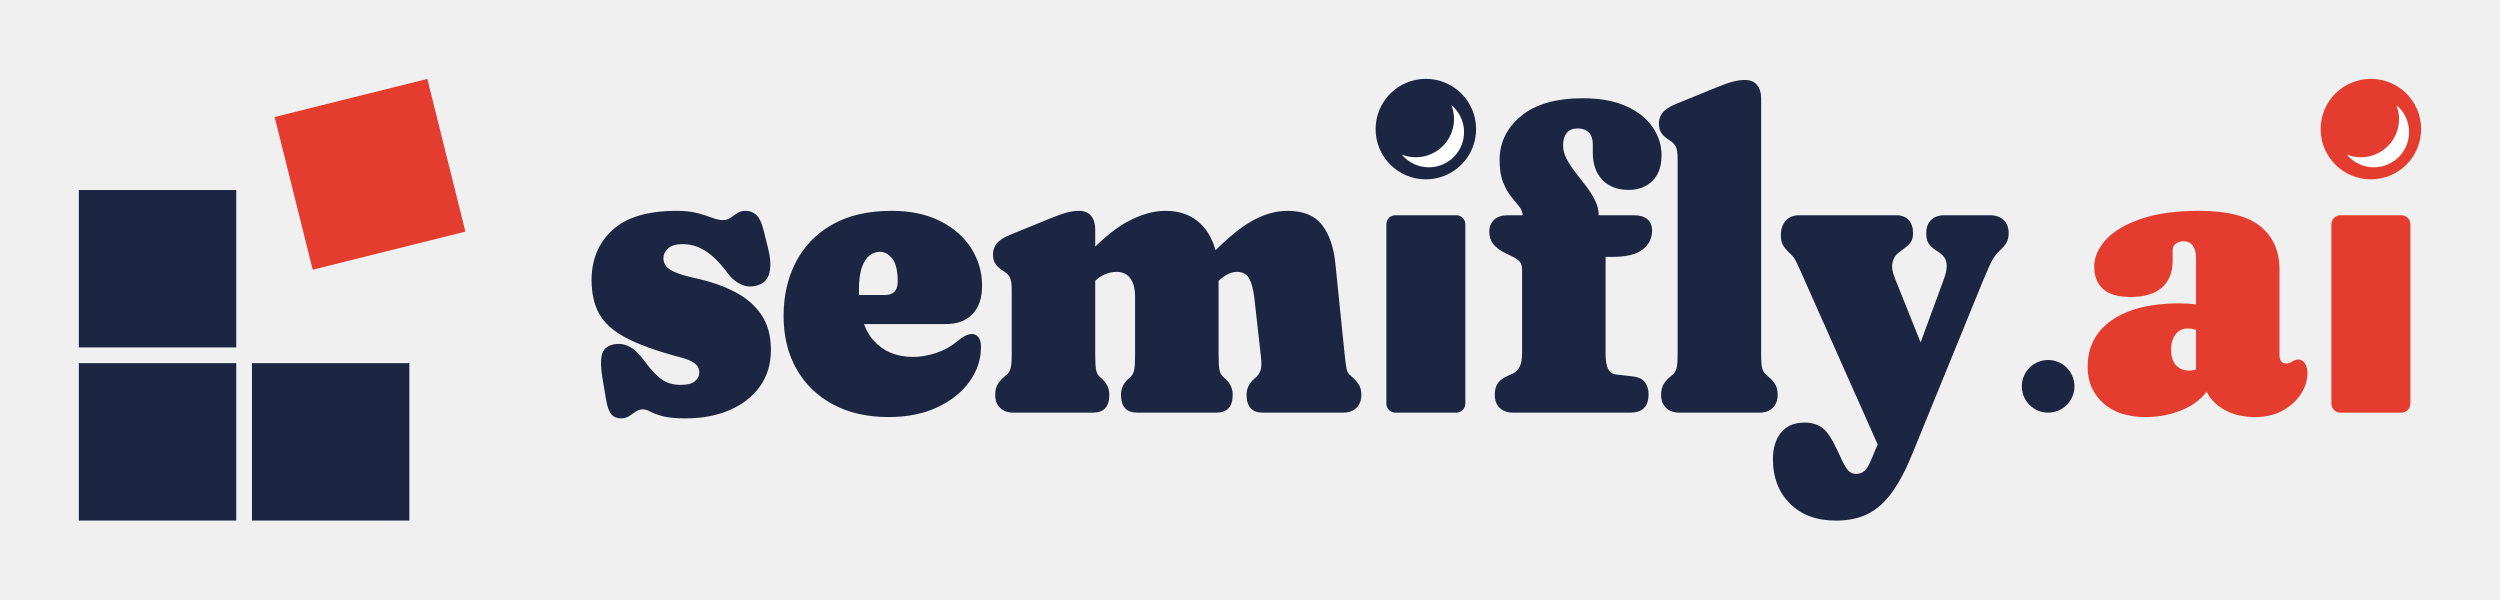
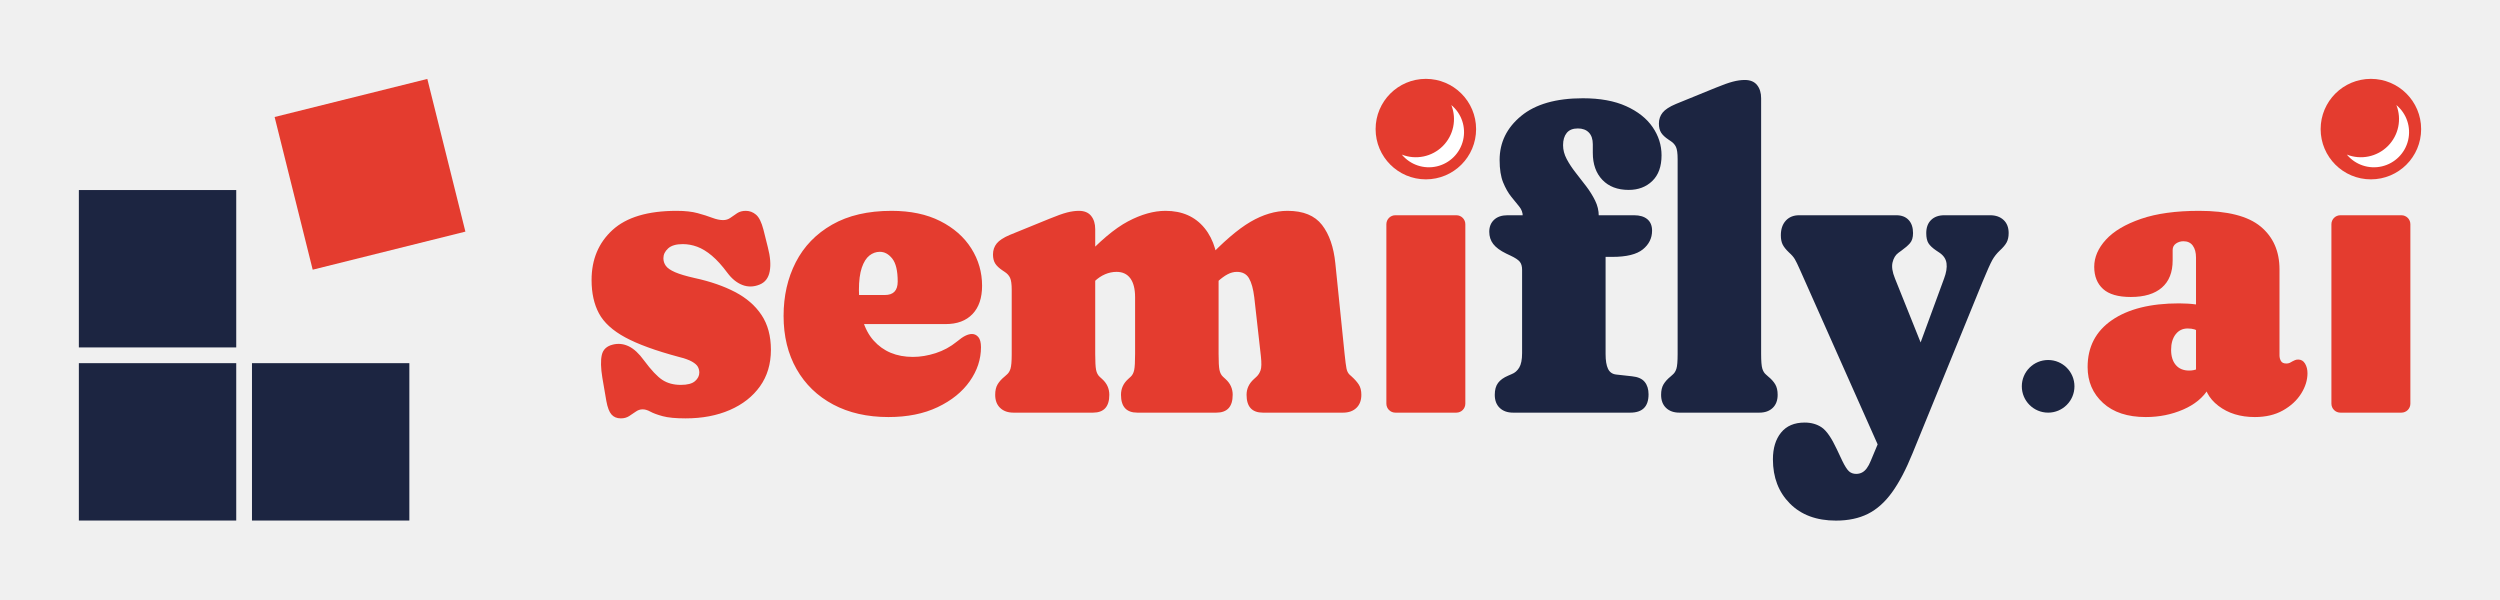
<svg xmlns="http://www.w3.org/2000/svg" width="792.538" height="190.038" viewBox="-25 -25 792.538 190.038" role="img" aria-label="semifly.ai / horizontal / color">
  <path fill="#1C2541" d="M0.0 35.248H49.891V85.139H0.0V35.248Z" />
  <path fill="#1C2541" d="M0.0 90.128H49.891V140.019H0.0V90.128Z" />
  <path fill="#1C2541" d="M54.88 90.128H104.771V140.019H54.88V90.128Z" />
  <path fill="#E43C2F" d="M62.059 12.089 110.468 0.019 122.538 48.428 74.129 60.498 62.059 12.089Z" />
-   <path fill="#1C2541" d="M190.824 97.015Q193.967 97.015 195.329 95.828Q196.691 94.64 196.691 93.104Q196.691 92.126 196.237 91.288Q195.783 90.45 194.386 89.647Q192.989 88.843 190.196 88.145Q179.23 85.212 173.224 81.964Q167.218 78.716 164.878 74.351Q162.538 69.986 162.538 63.77Q162.538 53.992 169.173 47.916Q175.808 41.839 189.497 41.839Q193.478 41.839 196.167 42.573Q198.856 43.306 200.777 44.039Q202.698 44.773 204.234 44.773Q205.561 44.773 206.574 44.039Q207.586 43.306 208.704 42.573Q209.821 41.839 211.428 41.839Q213.244 41.839 214.676 43.062Q216.107 44.284 217.015 47.776L218.412 53.363Q219.599 57.903 219.006 61.046Q218.412 64.189 215.758 65.237Q212.964 66.354 210.345 65.341Q207.726 64.329 205.631 61.535Q203.047 58.043 200.672 56.052Q198.297 54.062 196.028 53.224Q193.758 52.386 191.453 52.386Q188.31 52.386 186.808 53.748Q185.307 55.11 185.307 56.856Q185.307 58.183 186.075 59.265Q186.843 60.348 189.008 61.291Q191.174 62.233 195.224 63.141Q202.628 64.748 208.04 67.576Q213.453 70.405 216.422 74.875Q219.39 79.345 219.39 85.91Q219.39 92.615 215.933 97.469Q212.475 102.323 206.364 104.977Q200.253 107.631 192.361 107.631Q187.612 107.631 185.062 106.933Q182.513 106.234 181.186 105.501Q179.859 104.768 178.742 104.768Q177.554 104.768 176.542 105.501Q175.529 106.234 174.411 106.933Q173.294 107.631 171.827 107.631Q169.941 107.631 168.859 106.409Q167.776 105.187 167.218 102.114L165.96 94.78Q165.192 90.101 165.786 87.516Q166.379 84.932 169.313 84.234Q171.897 83.605 174.341 84.793Q176.786 85.98 179.161 89.262Q182.583 93.872 184.992 95.444Q187.402 97.015 190.824 97.015ZM286.335 65.586Q286.335 71.383 283.297 74.561Q280.258 77.738 274.811 77.738H241.007V68.519H255.534Q259.585 68.519 259.585 64.259Q259.585 59.16 257.874 56.995Q256.163 54.83 253.928 54.83Q252.112 54.83 250.61 56.017Q249.109 57.205 248.201 59.859Q247.293 62.513 247.293 66.983Q247.293 77.738 251.937 82.942Q256.582 88.145 264.404 88.145Q267.896 88.145 271.598 86.958Q275.3 85.77 278.303 83.326Q279.979 81.929 281.096 81.405Q282.214 80.881 283.122 80.881Q284.309 80.881 285.147 81.859Q285.985 82.837 285.985 85.072Q285.985 90.799 282.423 95.863Q278.862 100.926 272.261 104.069Q265.661 107.212 256.652 107.212Q246.594 107.212 239.121 103.231Q231.648 99.25 227.527 92.021Q223.407 84.793 223.407 75.154Q223.407 65.656 227.283 58.113Q231.159 50.57 238.807 46.205Q246.455 41.839 257.629 41.839Q266.639 41.839 273.065 45.087Q279.49 48.335 282.912 53.748Q286.335 59.16 286.335 65.586ZM322.2 47.636V87.237Q322.2 90.869 322.479 92.266Q322.758 93.663 323.596 94.431L324.435 95.199Q326.669 97.225 326.669 100.158Q326.669 105.815 321.501 105.815H296.288Q293.634 105.815 292.063 104.314Q290.491 102.812 290.491 100.158Q290.491 98.132 291.259 96.84Q292.028 95.548 293.494 94.361L294.193 93.732Q294.961 93.104 295.345 91.882Q295.729 90.659 295.729 87.237V66.913Q295.729 64.189 295.205 63.072Q294.682 61.954 293.494 61.186L292.866 60.767Q291.189 59.649 290.491 58.532Q289.793 57.414 289.793 55.668Q289.793 53.643 290.98 52.176Q292.167 50.709 295.171 49.452L307.672 44.354Q311.234 42.887 313.26 42.363Q315.285 41.839 317.031 41.839Q319.615 41.839 320.907 43.446Q322.2 45.052 322.2 47.636ZM320.034 66.075 315.355 60.348 318.009 57.484Q326.25 48.544 332.571 45.192Q338.892 41.839 344.479 41.839Q352.371 41.839 356.841 47.287Q361.311 52.735 361.311 62.513V87.237Q361.311 90.869 361.591 92.266Q361.87 93.663 362.708 94.431L363.546 95.199Q365.781 97.225 365.781 100.158Q365.781 105.815 360.613 105.815H335.539Q330.371 105.815 330.371 100.158Q330.371 97.225 332.606 95.199L333.444 94.431Q334.282 93.663 334.562 92.266Q334.841 90.869 334.841 87.237V69.218Q334.841 65.307 333.339 63.246Q331.838 61.186 328.974 61.186Q327.089 61.186 325.308 61.954Q323.527 62.722 321.99 64.189L320.034 66.075ZM359.076 66.075 354.467 60.418 357.191 57.554Q365.432 48.824 371.404 45.332Q377.375 41.839 383.172 41.839Q390.645 41.839 394.102 46.309Q397.56 50.779 398.328 58.532L401.261 87.237Q401.61 90.59 401.855 91.812Q402.099 93.034 402.798 93.732L403.496 94.361Q404.893 95.618 405.731 96.875Q406.569 98.132 406.569 100.158Q406.569 102.812 404.998 104.314Q403.426 105.815 400.772 105.815H375.35Q370.181 105.815 370.181 100.158Q370.181 97.294 372.486 95.199L373.324 94.431Q374.162 93.663 374.616 92.405Q375.07 91.148 374.721 87.935L372.626 69.288Q372.137 65.237 370.95 63.211Q369.762 61.186 367.108 61.186Q365.642 61.186 364.175 61.954Q362.708 62.722 361.102 64.189L359.076 66.075Z" />
-   <path fill="#1C2541" d="M442.947 15.929C442.947 24.727 435.815 31.858 427.018 31.858C418.221 31.858 411.089 24.727 411.089 15.929C411.089 7.132 418.221 0.0 427.018 0.0C435.815 0.0 442.947 7.132 442.947 15.929ZM417.347 43.236C423.794 43.236 430.242 43.236 436.689 43.236C438.26 43.236 439.534 44.51 439.534 46.081C439.534 65.044 439.534 84.007 439.534 102.971C439.534 104.542 438.26 105.815 436.689 105.815C430.242 105.815 423.794 105.815 417.347 105.815C415.776 105.815 414.502 104.542 414.502 102.971C414.502 84.007 414.502 65.044 414.502 46.081C414.502 44.51 415.776 43.236 417.347 43.236Z" />
+   <path fill="#E43C2F" d="M190.824 97.015Q193.967 97.015 195.329 95.828Q196.691 94.64 196.691 93.104Q196.691 92.126 196.237 91.288Q195.783 90.45 194.386 89.647Q192.989 88.843 190.196 88.145Q179.23 85.212 173.224 81.964Q167.218 78.716 164.878 74.351Q162.538 69.986 162.538 63.77Q162.538 53.992 169.173 47.916Q175.808 41.839 189.497 41.839Q193.478 41.839 196.167 42.573Q198.856 43.306 200.777 44.039Q202.698 44.773 204.234 44.773Q205.561 44.773 206.574 44.039Q207.586 43.306 208.704 42.573Q209.821 41.839 211.428 41.839Q213.244 41.839 214.676 43.062Q216.107 44.284 217.015 47.776L218.412 53.363Q219.599 57.903 219.006 61.046Q218.412 64.189 215.758 65.237Q212.964 66.354 210.345 65.341Q207.726 64.329 205.631 61.535Q203.047 58.043 200.672 56.052Q198.297 54.062 196.028 53.224Q193.758 52.386 191.453 52.386Q188.31 52.386 186.808 53.748Q185.307 55.11 185.307 56.856Q185.307 58.183 186.075 59.265Q186.843 60.348 189.008 61.291Q191.174 62.233 195.224 63.141Q202.628 64.748 208.04 67.576Q213.453 70.405 216.422 74.875Q219.39 79.345 219.39 85.91Q219.39 92.615 215.933 97.469Q212.475 102.323 206.364 104.977Q200.253 107.631 192.361 107.631Q187.612 107.631 185.062 106.933Q182.513 106.234 181.186 105.501Q179.859 104.768 178.742 104.768Q177.554 104.768 176.542 105.501Q175.529 106.234 174.411 106.933Q173.294 107.631 171.827 107.631Q169.941 107.631 168.859 106.409Q167.776 105.187 167.218 102.114L165.96 94.78Q165.192 90.101 165.786 87.516Q166.379 84.932 169.313 84.234Q171.897 83.605 174.341 84.793Q176.786 85.98 179.161 89.262Q182.583 93.872 184.992 95.444Q187.402 97.015 190.824 97.015ZM286.335 65.586Q286.335 71.383 283.297 74.561Q280.258 77.738 274.811 77.738H241.007V68.519H255.534Q259.585 68.519 259.585 64.259Q259.585 59.16 257.874 56.995Q256.163 54.83 253.928 54.83Q252.112 54.83 250.61 56.017Q249.109 57.205 248.201 59.859Q247.293 62.513 247.293 66.983Q247.293 77.738 251.937 82.942Q256.582 88.145 264.404 88.145Q267.896 88.145 271.598 86.958Q275.3 85.77 278.303 83.326Q279.979 81.929 281.096 81.405Q282.214 80.881 283.122 80.881Q284.309 80.881 285.147 81.859Q285.985 82.837 285.985 85.072Q285.985 90.799 282.423 95.863Q278.862 100.926 272.261 104.069Q265.661 107.212 256.652 107.212Q246.594 107.212 239.121 103.231Q231.648 99.25 227.527 92.021Q223.407 84.793 223.407 75.154Q223.407 65.656 227.283 58.113Q231.159 50.57 238.807 46.205Q246.455 41.839 257.629 41.839Q266.639 41.839 273.065 45.087Q279.49 48.335 282.912 53.748Q286.335 59.16 286.335 65.586ZM322.2 47.636V87.237Q322.2 90.869 322.479 92.266Q322.758 93.663 323.596 94.431L324.435 95.199Q326.669 97.225 326.669 100.158Q326.669 105.815 321.501 105.815H296.288Q293.634 105.815 292.063 104.314Q290.491 102.812 290.491 100.158Q290.491 98.132 291.259 96.84Q292.028 95.548 293.494 94.361L294.193 93.732Q294.961 93.104 295.345 91.882Q295.729 90.659 295.729 87.237V66.913Q295.729 64.189 295.205 63.072Q294.682 61.954 293.494 61.186L292.866 60.767Q291.189 59.649 290.491 58.532Q289.793 57.414 289.793 55.668Q289.793 53.643 290.98 52.176Q292.167 50.709 295.171 49.452L307.672 44.354Q311.234 42.887 313.26 42.363Q315.285 41.839 317.031 41.839Q319.615 41.839 320.907 43.446Q322.2 45.052 322.2 47.636ZM320.034 66.075 315.355 60.348 318.009 57.484Q326.25 48.544 332.571 45.192Q338.892 41.839 344.479 41.839Q352.371 41.839 356.841 47.287Q361.311 52.735 361.311 62.513V87.237Q361.311 90.869 361.591 92.266Q361.87 93.663 362.708 94.431L363.546 95.199Q365.781 97.225 365.781 100.158Q365.781 105.815 360.613 105.815H335.539Q330.371 105.815 330.371 100.158Q330.371 97.225 332.606 95.199L333.444 94.431Q334.282 93.663 334.562 92.266Q334.841 90.869 334.841 87.237V69.218Q334.841 65.307 333.339 63.246Q331.838 61.186 328.974 61.186Q327.089 61.186 325.308 61.954Q323.527 62.722 321.99 64.189L320.034 66.075ZM359.076 66.075 354.467 60.418 357.191 57.554Q365.432 48.824 371.404 45.332Q377.375 41.839 383.172 41.839Q390.645 41.839 394.102 46.309Q397.56 50.779 398.328 58.532L401.261 87.237Q401.61 90.59 401.855 91.812Q402.099 93.034 402.798 93.732L403.496 94.361Q404.893 95.618 405.731 96.875Q406.569 98.132 406.569 100.158Q406.569 102.812 404.998 104.314Q403.426 105.815 400.772 105.815H375.35Q370.181 105.815 370.181 100.158Q370.181 97.294 372.486 95.199L373.324 94.431Q374.162 93.663 374.616 92.405Q375.07 91.148 374.721 87.935L372.626 69.288Q372.137 65.237 370.95 63.211Q369.762 61.186 367.108 61.186Q365.642 61.186 364.175 61.954Q362.708 62.722 361.102 64.189L359.076 66.075Z" />
+   <path fill="#E43C2F" d="M442.947 15.929C442.947 24.727 435.815 31.858 427.018 31.858C418.221 31.858 411.089 24.727 411.089 15.929C411.089 7.132 418.221 0.0 427.018 0.0C435.815 0.0 442.947 7.132 442.947 15.929ZM417.347 43.236C423.794 43.236 430.242 43.236 436.689 43.236C438.26 43.236 439.534 44.51 439.534 46.081C439.534 65.044 439.534 84.007 439.534 102.971C439.534 104.542 438.26 105.815 436.689 105.815C430.242 105.815 423.794 105.815 417.347 105.815C415.776 105.815 414.502 104.542 414.502 102.971C414.502 84.007 414.502 65.044 414.502 46.081C414.502 44.51 415.776 43.236 417.347 43.236Z" />
  <path fill="#FFFFFF" d="M435.095 8.305C438.351 11.007 439.796 15.319 438.828 19.437C437.86 23.555 434.644 26.771 430.526 27.739C426.408 28.708 422.096 27.262 419.394 24.007C423.879 25.774 428.984 24.712 432.393 21.304C435.801 17.895 436.863 12.79 435.095 8.305Z" />
  <path fill="#1C2541" d="M483.996 87.237Q483.996 90.31 484.764 91.917Q485.532 93.523 487.348 93.732L492.377 94.291Q495.171 94.571 496.393 96.072Q497.615 97.574 497.615 100.018Q497.615 105.815 491.818 105.815H454.662Q452.008 105.815 450.437 104.314Q448.865 102.812 448.865 100.158Q448.865 97.783 449.913 96.386Q450.96 94.99 453.126 94.082L454.243 93.593Q455.71 93.034 456.618 91.532Q457.526 90.031 457.526 86.958V60.487Q457.526 58.881 456.792 57.973Q456.059 57.065 453.824 56.017L452.497 55.389Q449.633 53.992 448.376 52.351Q447.119 50.709 447.119 48.474Q447.119 46.1 448.656 44.668Q450.192 43.236 452.916 43.236H464.58L457.735 45.89V43.516Q457.735 41.839 456.618 40.478Q455.5 39.116 454.068 37.335Q452.637 35.554 451.519 32.83Q450.402 30.106 450.402 25.706Q450.402 17.395 457.211 11.772Q464.021 6.15 476.802 6.15Q484.974 6.15 490.526 8.664Q496.079 11.179 498.907 15.299Q501.736 19.42 501.736 24.239Q501.736 29.547 498.803 32.376Q495.869 35.204 491.329 35.204Q486.021 35.204 482.983 32.027Q479.945 28.849 479.945 23.471V20.747Q479.945 18.303 478.688 17.01Q477.431 15.718 475.196 15.718Q472.821 15.718 471.669 17.15Q470.516 18.582 470.516 21.026Q470.516 23.261 471.669 25.426Q472.821 27.592 474.497 29.722Q476.174 31.852 477.85 34.052Q479.526 36.252 480.678 38.592Q481.831 40.932 481.831 43.446V48.055L477.78 43.236H493.006Q495.729 43.236 497.231 44.493Q498.733 45.751 498.733 48.125Q498.733 51.687 495.799 54.062Q492.866 56.437 486.091 56.437H483.996V87.237ZM533.305 6.15V87.237Q533.305 90.659 533.689 91.882Q534.073 93.104 534.841 93.732L535.54 94.361Q537.006 95.548 537.775 96.84Q538.543 98.132 538.543 100.158Q538.543 102.812 536.971 104.314Q535.4 105.815 532.746 105.815H507.393Q504.739 105.815 503.168 104.314Q501.596 102.812 501.596 100.158Q501.596 98.132 502.364 96.84Q503.133 95.548 504.599 94.361L505.298 93.732Q506.066 93.104 506.45 91.882Q506.834 90.659 506.834 87.237V25.426Q506.834 22.703 506.311 21.585Q505.787 20.468 504.599 19.699L503.971 19.28Q502.295 18.163 501.596 17.045Q500.898 15.928 500.898 14.182Q500.898 12.156 502.085 10.69Q503.272 9.223 506.276 7.966L518.777 2.867Q522.339 1.401 524.365 0.877Q526.39 0.353 528.136 0.353Q530.721 0.353 532.013 1.959Q533.305 3.566 533.305 6.15ZM587.329 92.196 570.986 117.549 545.633 60.557Q544.585 58.183 543.991 57.17Q543.398 56.157 542.141 55.04Q540.674 53.643 540.115 52.49Q539.556 51.338 539.556 49.592Q539.556 46.659 541.128 44.947Q542.699 43.236 545.353 43.236H576.154Q578.668 43.236 580.065 44.738Q581.462 46.24 581.462 48.894Q581.462 50.989 580.484 52.106Q579.506 53.224 577.83 54.411L576.782 55.179Q575.455 56.157 574.967 58.183Q574.478 60.208 575.735 63.281L587.329 92.196ZM568.052 121.111 573.011 109.237 579.157 96.386 591.31 63.281Q592.357 60.487 592.078 58.462Q591.799 56.437 589.843 55.11L588.795 54.411Q587.049 53.224 586.351 52.106Q585.652 50.989 585.652 48.894Q585.652 46.24 587.189 44.738Q588.725 43.236 591.38 43.236H605.907Q608.561 43.236 610.167 44.738Q611.774 46.24 611.774 48.894Q611.774 50.64 611.145 51.827Q610.516 53.014 608.91 54.481Q607.513 55.808 606.605 57.414Q605.697 59.021 603.532 64.259L581.322 118.666Q578.179 126.419 574.792 131.098Q571.405 135.778 567.144 137.908Q562.884 140.038 557.017 140.038Q547.798 140.038 542.42 134.625Q537.042 129.212 537.042 120.622Q537.042 115.314 539.626 112.136Q542.21 108.958 547.099 108.958Q550.242 108.958 552.512 110.495Q554.782 112.031 557.296 117.409L559.042 121.111Q560.23 123.555 561.138 124.393Q562.046 125.231 563.443 125.231Q564.42 125.231 565.258 124.812Q566.097 124.393 566.795 123.45Q567.493 122.508 568.052 121.111Z" />
  <path fill="#1C2541" d="M615.945 97.471C615.945 102.079 619.681 105.815 624.289 105.815C628.897 105.815 632.633 102.079 632.633 97.471C632.633 92.863 628.897 89.127 624.289 89.127C619.681 89.127 615.945 92.863 615.945 97.471Z" />
  <path fill="#E43C2F" d="M673.612 94.64V92.685L671.168 92.545V56.646Q671.168 54.271 670.155 52.875Q669.142 51.478 667.187 51.478Q665.86 51.478 664.812 52.211Q663.764 52.944 663.764 54.271V57.554Q663.764 63.211 660.342 66.18Q656.92 69.148 650.494 69.148Q644.488 69.148 641.694 66.599Q638.9 64.049 638.9 59.579Q638.9 55.04 642.602 50.989Q646.304 46.938 653.707 44.389Q661.11 41.839 672.145 41.839Q685.625 41.839 691.631 46.798Q697.638 51.757 697.638 60.418V87.726Q697.638 88.634 698.092 89.437Q698.546 90.24 699.803 90.24Q700.432 90.24 700.886 90.031Q701.34 89.821 701.759 89.542Q702.108 89.332 702.562 89.158Q703.016 88.983 703.574 88.983Q704.971 88.983 705.74 90.275Q706.508 91.567 706.508 93.313Q706.508 96.596 704.482 99.809Q702.457 103.021 698.72 105.117Q694.984 107.212 689.815 107.212Q682.901 107.212 678.257 103.65Q673.612 100.088 673.612 94.64ZM636.805 91.358Q636.805 81.789 644.523 76.481Q652.24 71.173 665.79 71.173Q668.723 71.173 671.237 71.523Q673.752 71.872 675.288 72.57L672.704 80.462Q671.587 79.694 670.679 79.415Q669.771 79.135 668.514 79.135Q666.139 79.135 664.707 80.986Q663.275 82.837 663.275 85.91Q663.275 88.983 664.777 90.729Q666.279 92.475 669.002 92.475Q670.609 92.475 671.866 91.847Q673.123 91.218 673.612 90.52L675.149 98.202Q672.564 102.463 667.082 104.837Q661.599 107.212 655.243 107.212Q646.583 107.212 641.694 102.742Q636.805 98.272 636.805 91.358Z" />
  <path fill="#E43C2F" d="M742.538 15.929C742.538 24.727 735.406 31.858 726.609 31.858C717.811 31.858 710.68 24.727 710.68 15.929C710.68 7.132 717.811 0.0 726.609 0.0C735.406 0.0 742.538 7.132 742.538 15.929ZM716.938 43.236C723.385 43.236 729.833 43.236 736.28 43.236C737.851 43.236 739.125 44.51 739.125 46.081C739.125 65.044 739.125 84.007 739.125 102.971C739.125 104.542 737.851 105.815 736.28 105.815C729.833 105.815 723.385 105.815 716.938 105.815C715.367 105.815 714.093 104.542 714.093 102.971C714.093 84.007 714.093 65.044 714.093 46.081C714.093 44.51 715.367 43.236 716.938 43.236Z" />
  <path fill="#FFFFFF" d="M734.686 8.305C737.942 11.007 739.387 15.319 738.419 19.437C737.451 23.555 734.235 26.771 730.117 27.739C725.999 28.708 721.687 27.262 718.985 24.007C723.469 25.774 728.575 24.712 731.983 21.304C735.392 17.895 736.453 12.79 734.686 8.305Z" />
</svg>
